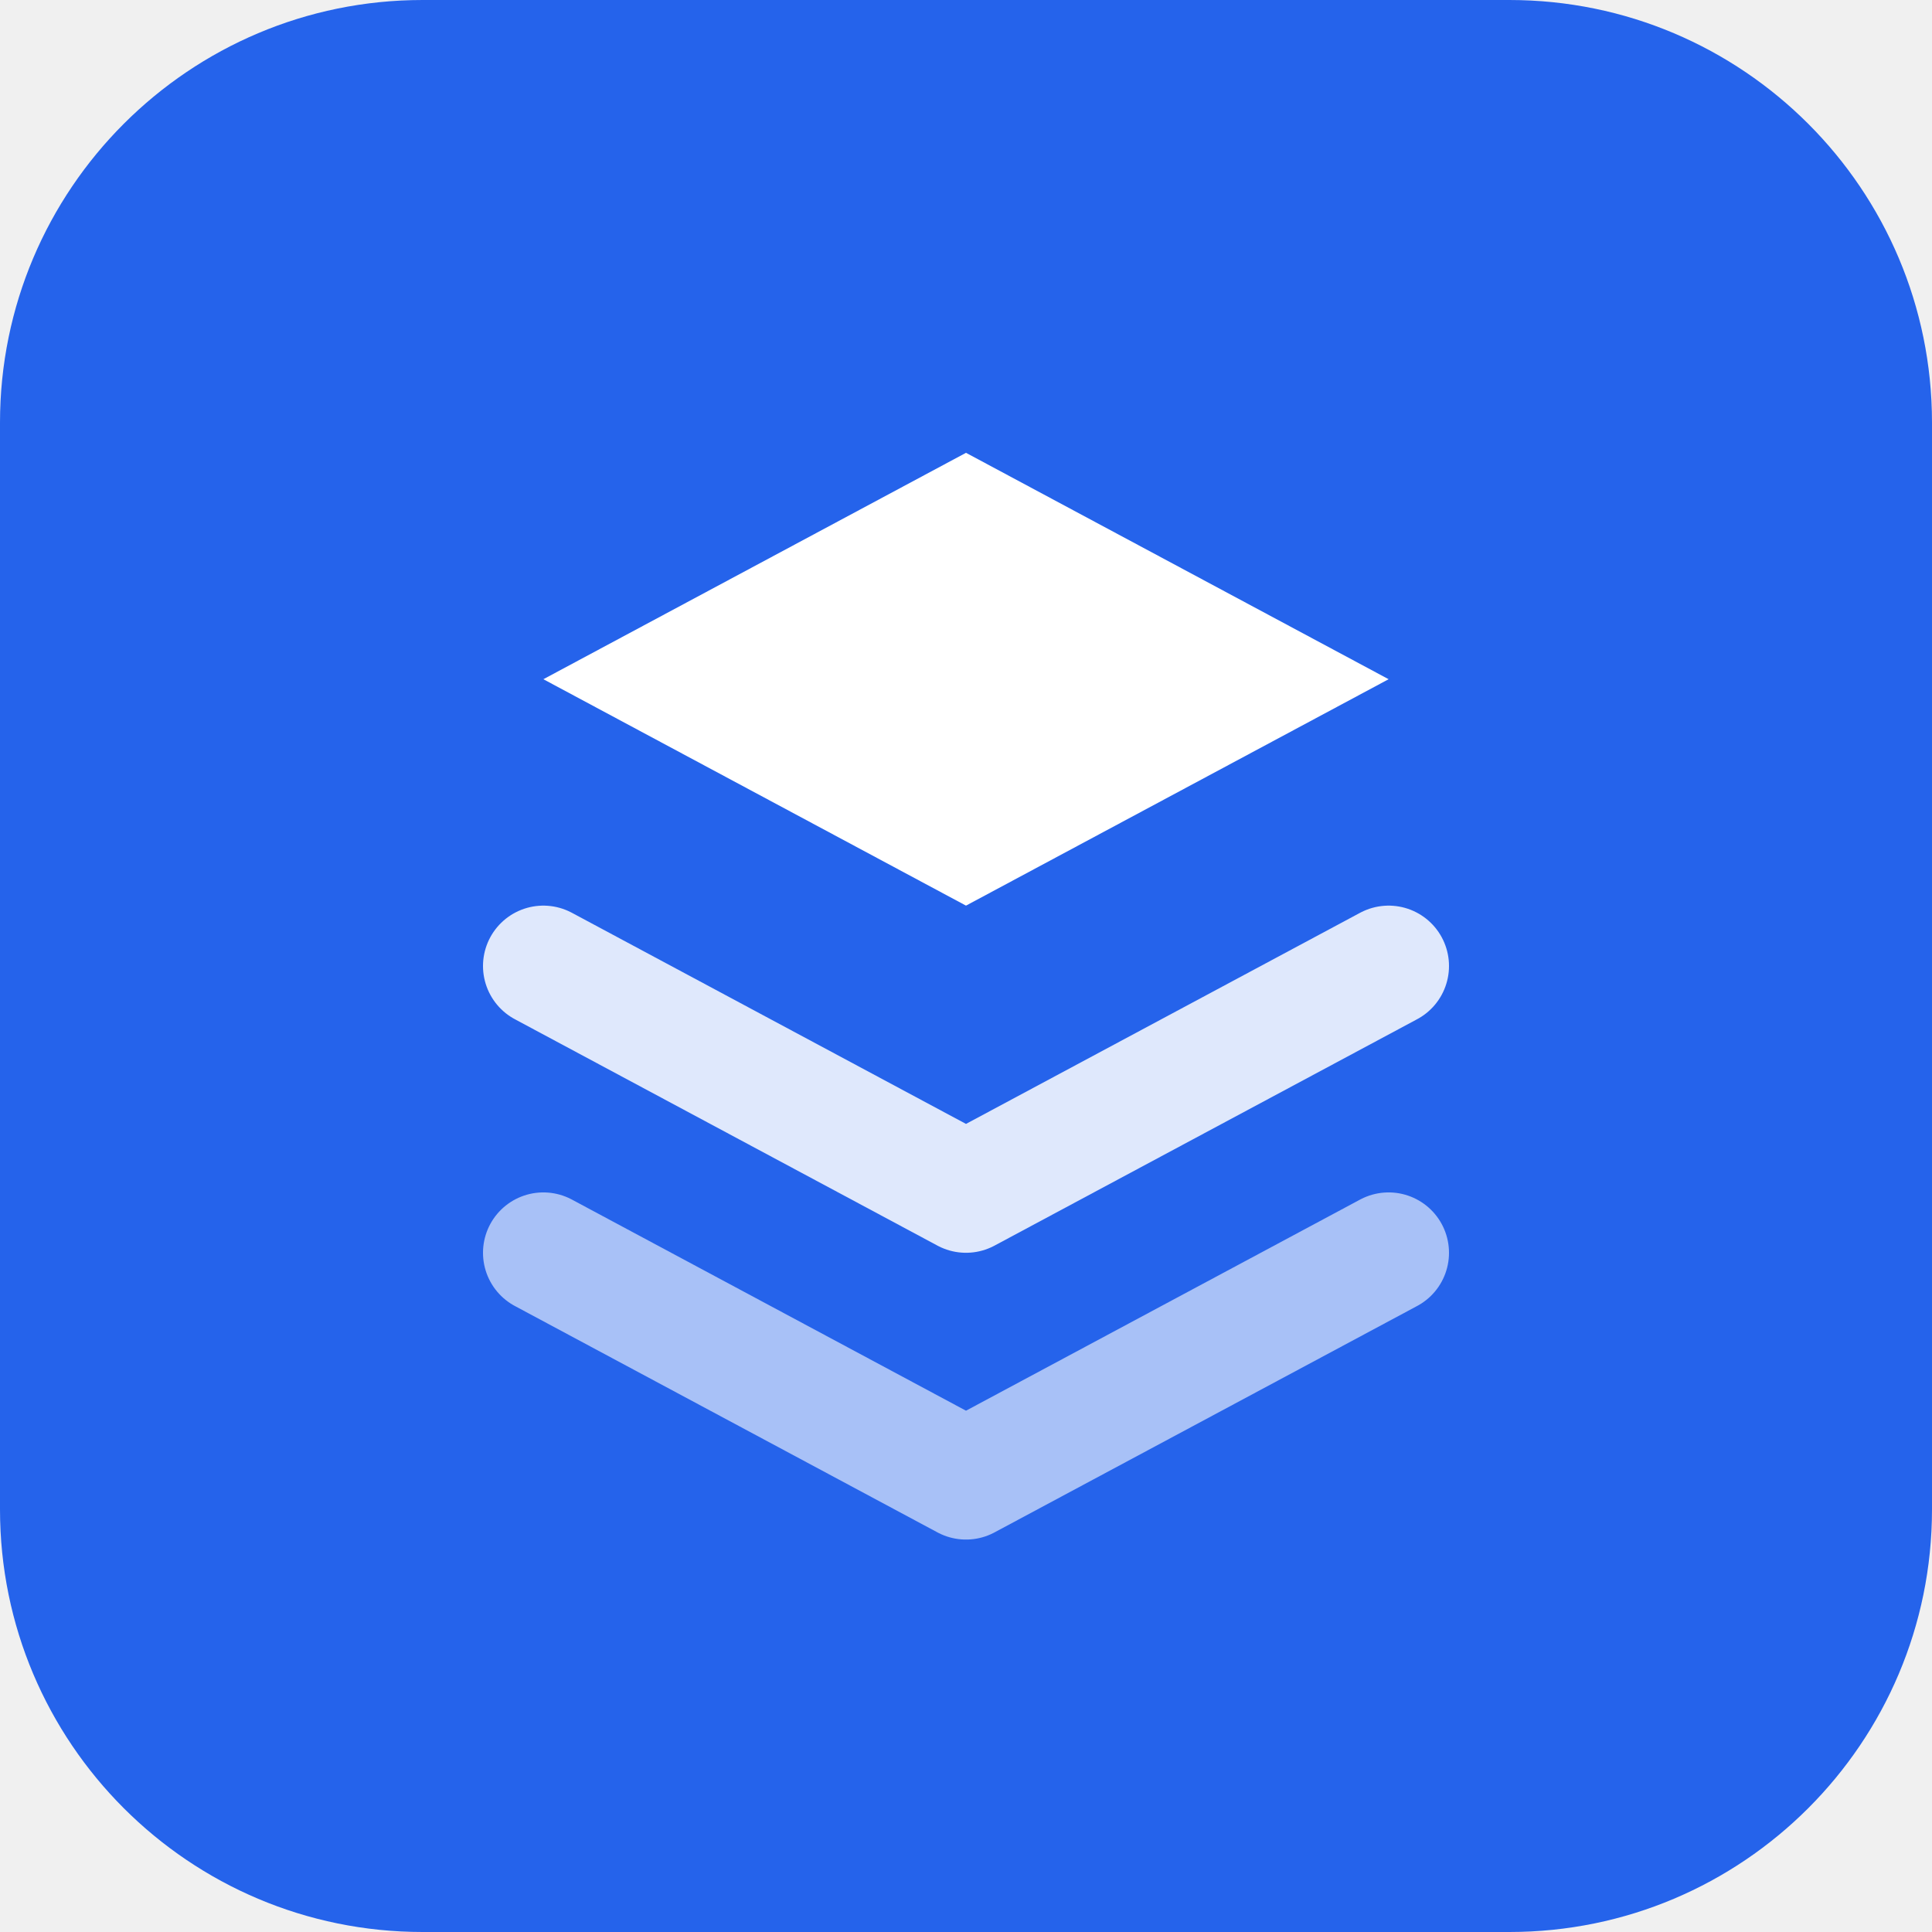
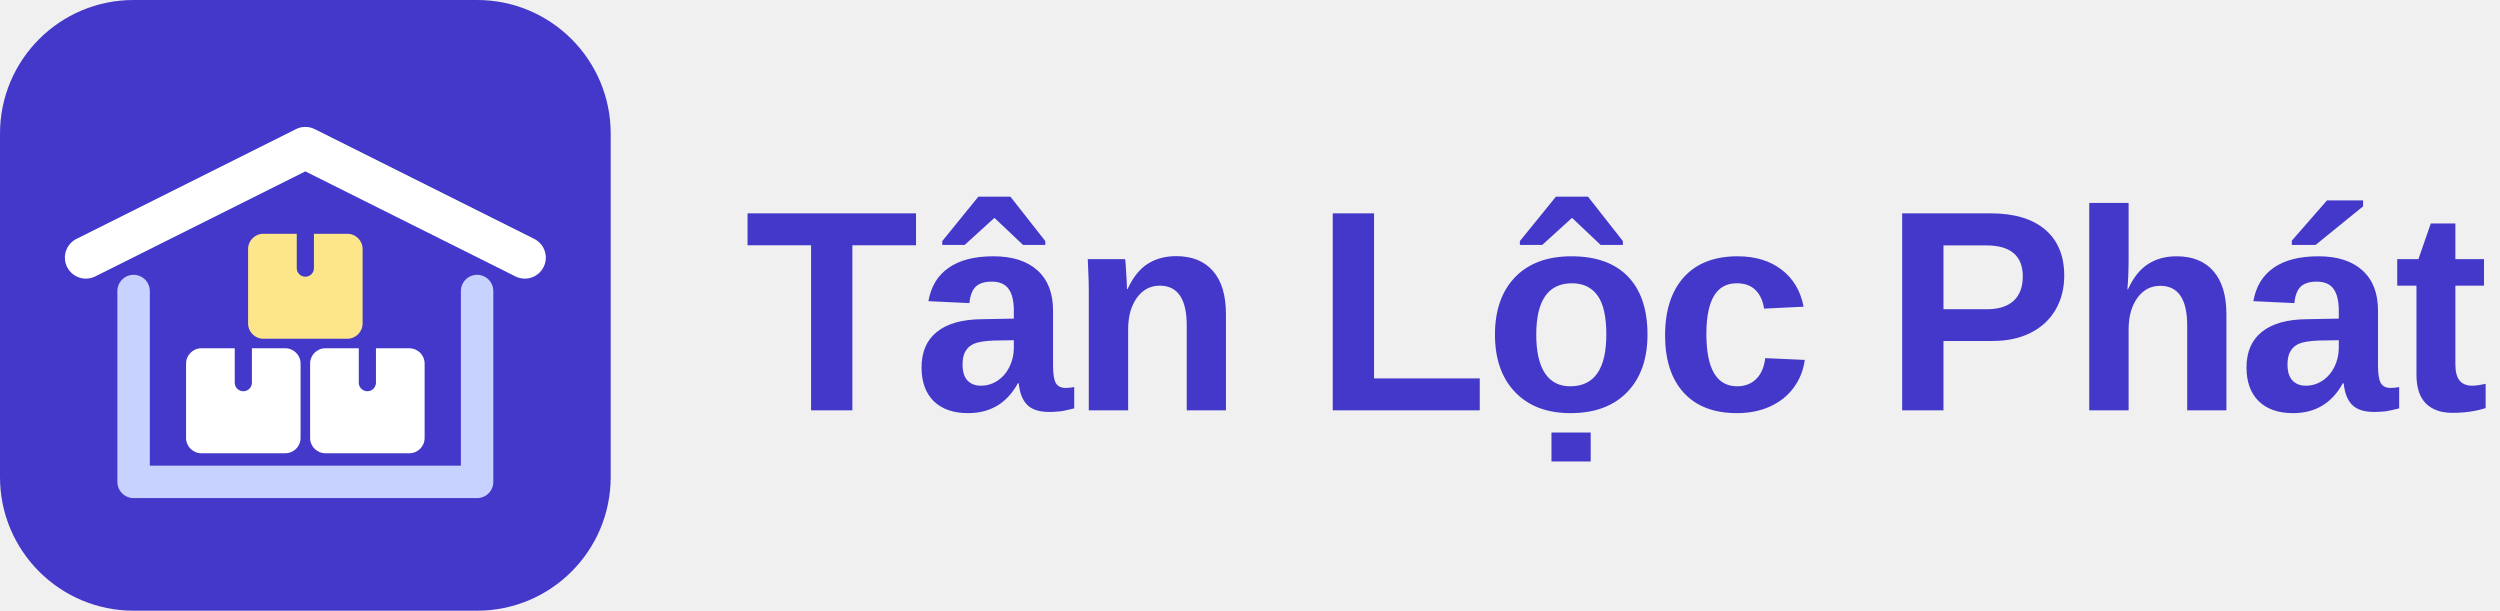
- <svg xmlns="http://www.w3.org/2000/svg" viewBox="0 0 64 64" role="img" aria-label="Logo">
-   <rect width="64" height="64" rx="14" fill="#2563EB" />
-   <path d="M18 22.5 32 15l14 7.5-14 7.5-14-7.5Z" fill="#FFFFFF" />
-   <path d="m18 32 14 7.5L46 32" fill="none" stroke="#FFFFFF" stroke-width="4" stroke-linecap="round" stroke-linejoin="round" opacity=".85" />
-   <path d="m18 41.5 14 7.5 14-7.5" fill="none" stroke="#FFFFFF" stroke-width="4" stroke-linecap="round" stroke-linejoin="round" opacity=".6" />
+ <svg xmlns="http://www.w3.org/2000/svg" viewBox="0 0 262 64" role="img" aria-label="Tân Lộc Phát">
+   <rect width="64" height="64" rx="14" fill="#4338CA" />
+   <path d="M9 27 32 15.5 55 27" fill="none" stroke="#FFFFFF" stroke-width="4.4" stroke-linecap="round" stroke-linejoin="round" />
+   <path d="M14 30.5v20h36v-20" fill="none" stroke="#C7D2FE" stroke-width="3.4" stroke-linecap="round" stroke-linejoin="round" />
+   <rect x="19.5" y="36.5" width="12" height="11" rx="1.6" fill="#FFFFFF" />
+   <rect x="32.5" y="36.5" width="12" height="11" rx="1.6" fill="#FFFFFF" />
+   <rect x="26" y="24.5" width="12" height="11" rx="1.6" fill="#FDE68A" />
+   <path d="M25.5 36.5v3.6M38.5 36.5v3.6M32 24.5v3.6" stroke="#4338CA" stroke-width="1.8" stroke-linecap="round" />
+   <text x="78" y="43" font-family="'Segoe UI', Arial, Helvetica, sans-serif" font-size="30" font-weight="700" fill="#4338CA" letter-spacing="-0.5">Tân Lộc Phát</text>
</svg>
